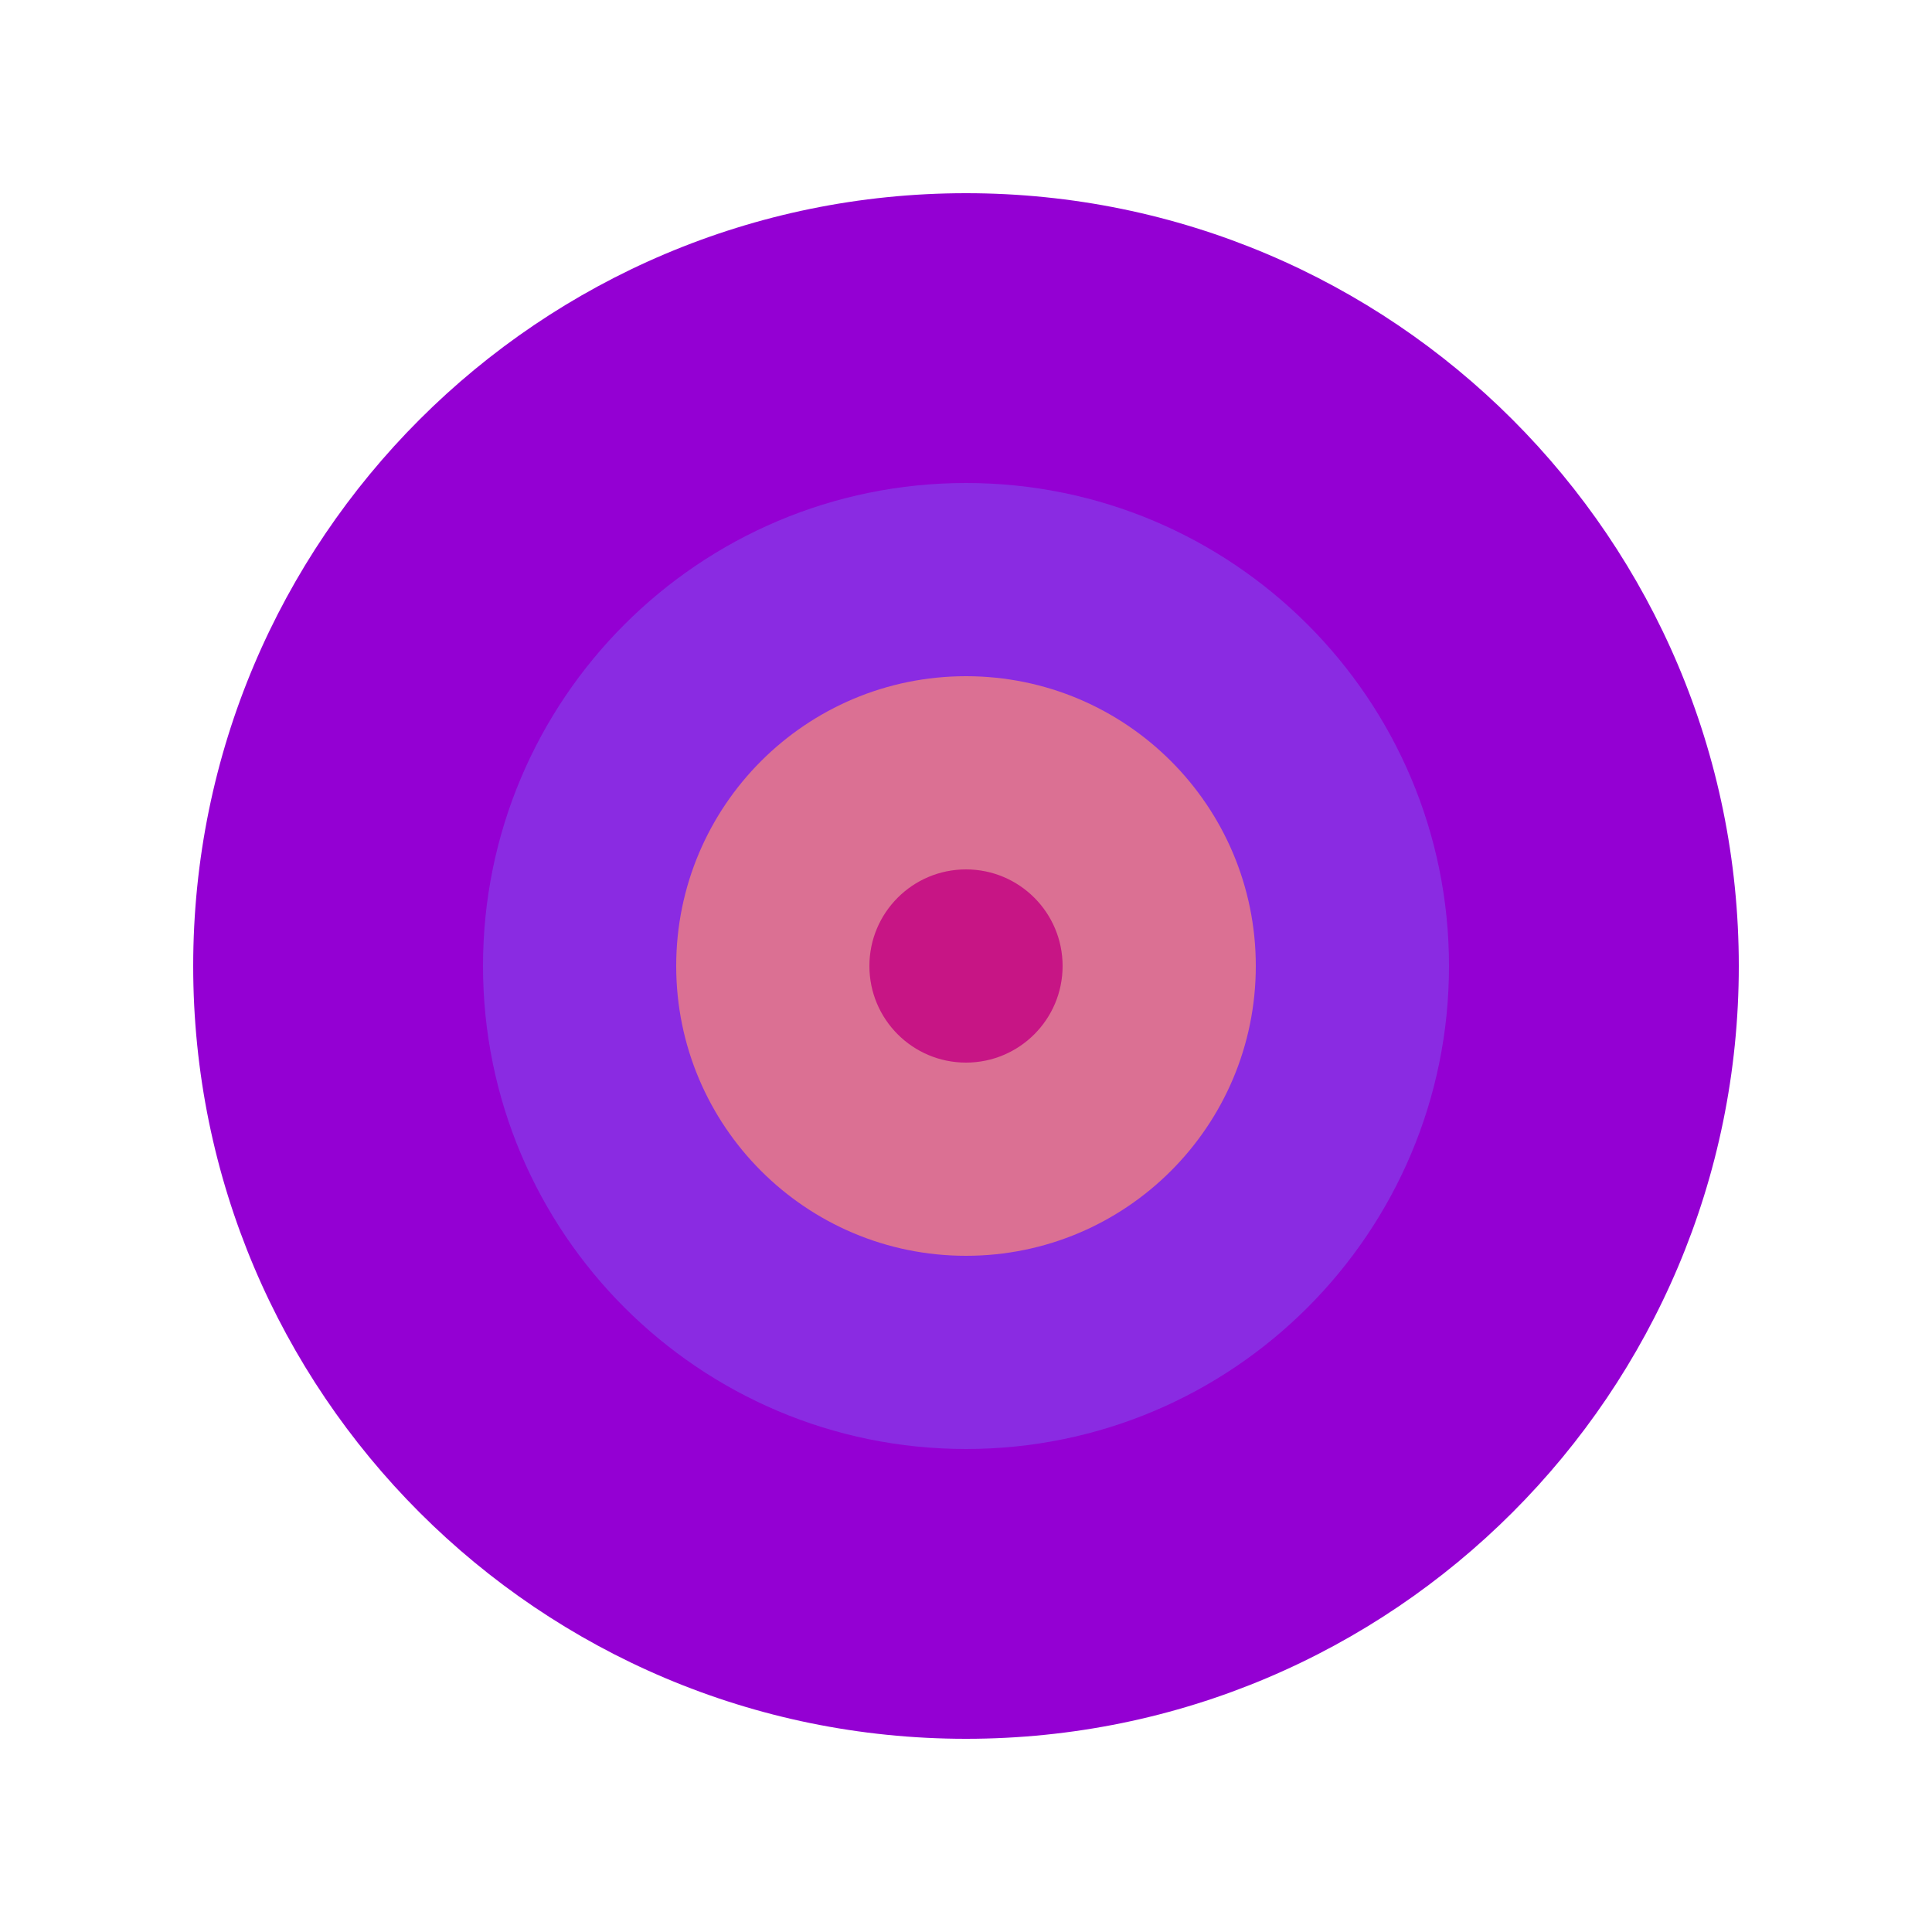
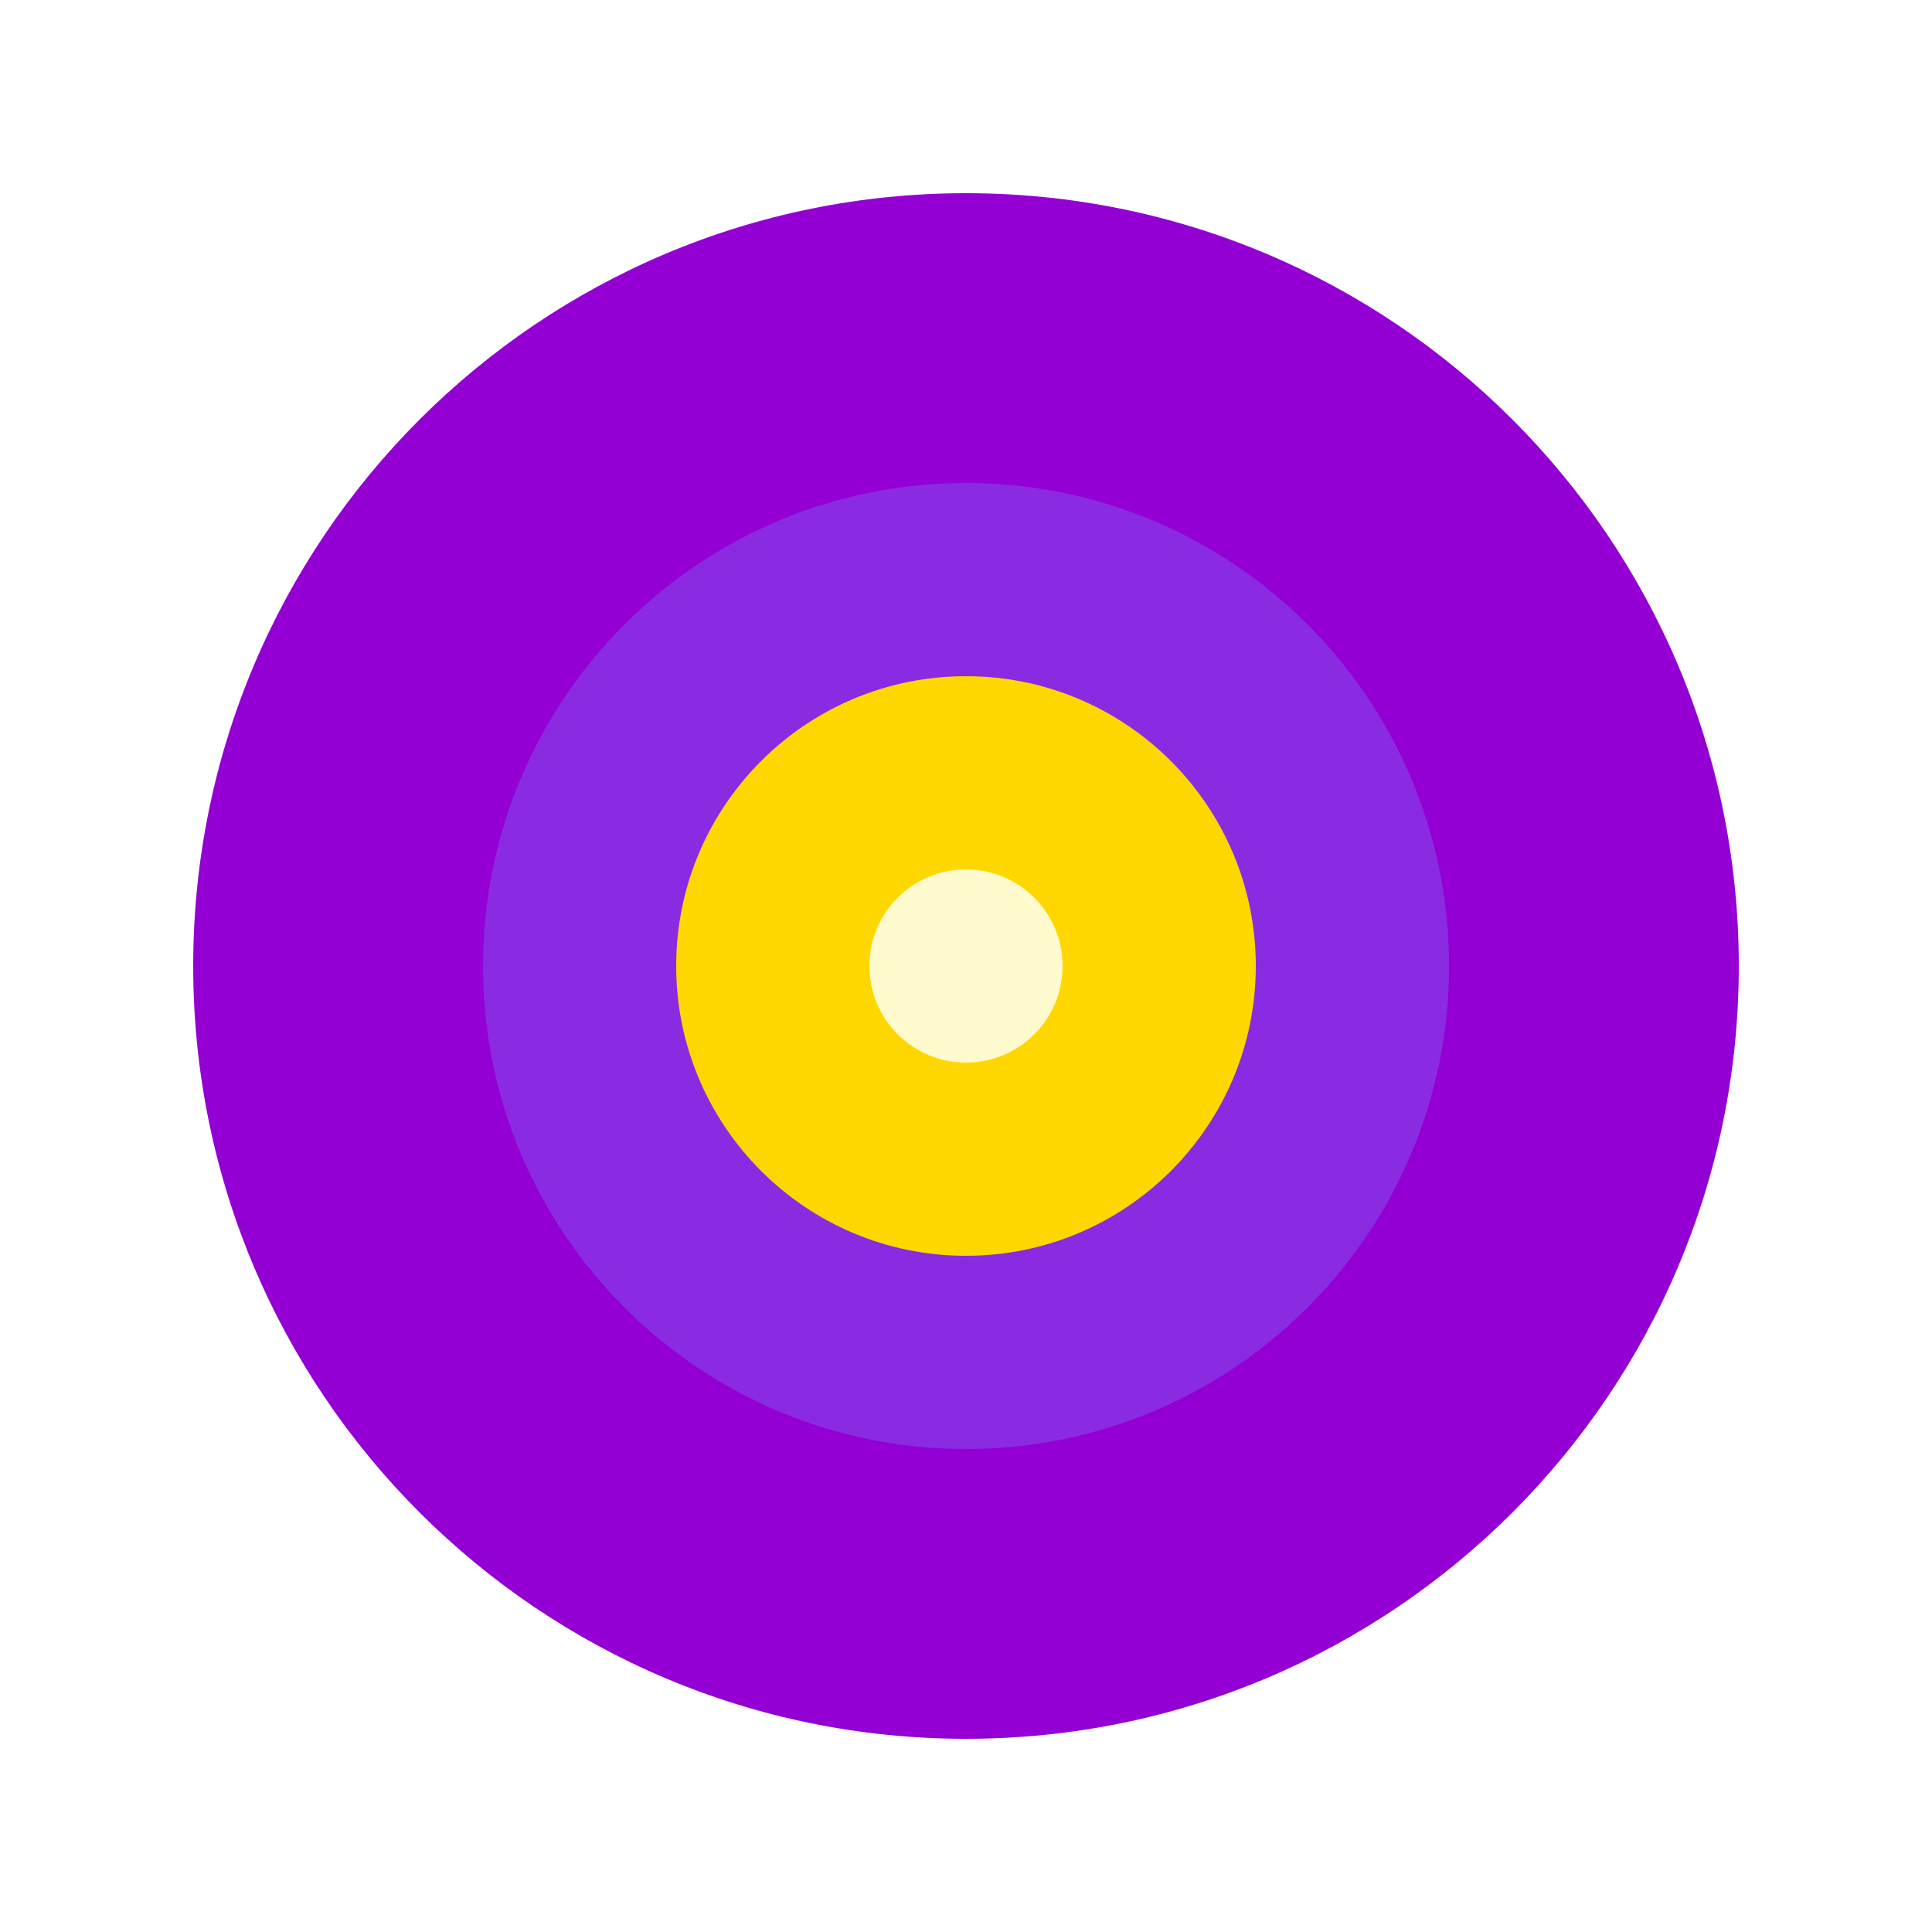
<svg xmlns="http://www.w3.org/2000/svg" style="background:violet">
  <circle fill="darkviolet" cx="50%" cy="50%" r="40%" />
  <circle fill="blueviolet" cx="50%" cy="50%" r="25%" />
-   <circle fill="palevioletred" cx="50%" cy="50%" r="15%" />
-   <circle fill="mediumvioletred" cx="50%" cy="50%" r="5%" />
+   <circle fill="gold" cx="50%" cy="50%" r="15%" />
+   <circle fill="lemonchiffon" cx="50%" cy="50%" r="5%" />
</svg>
